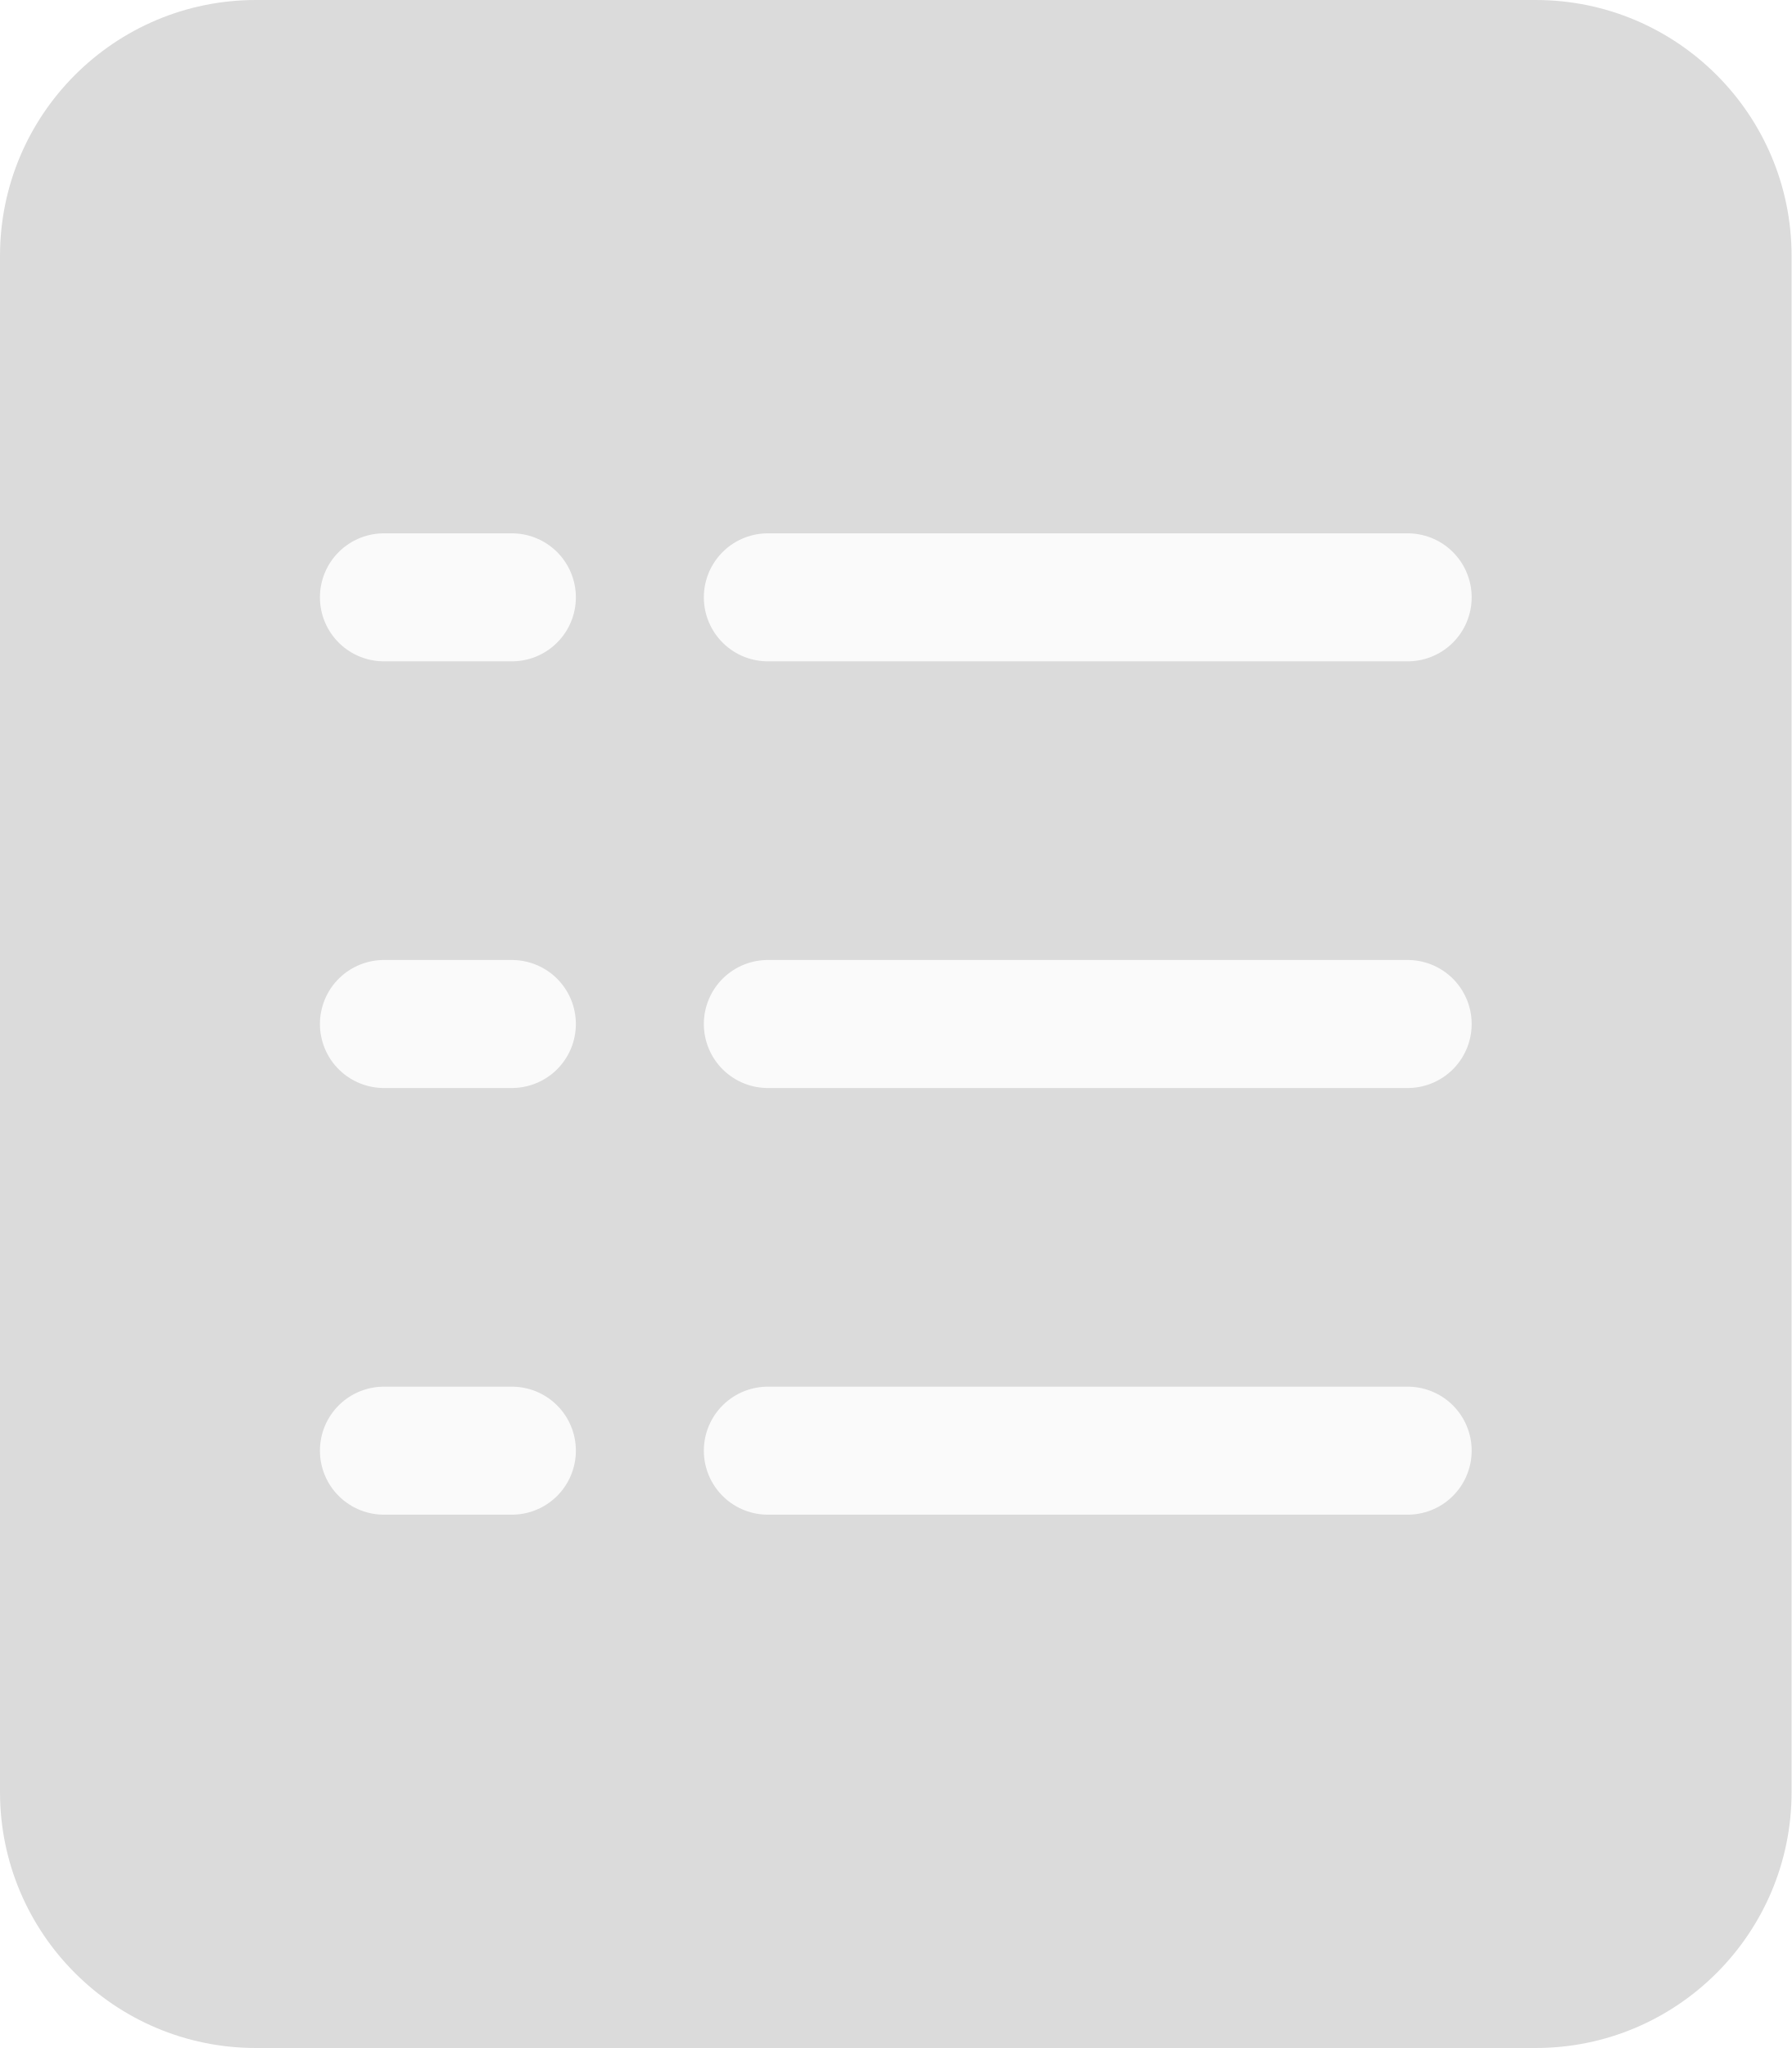
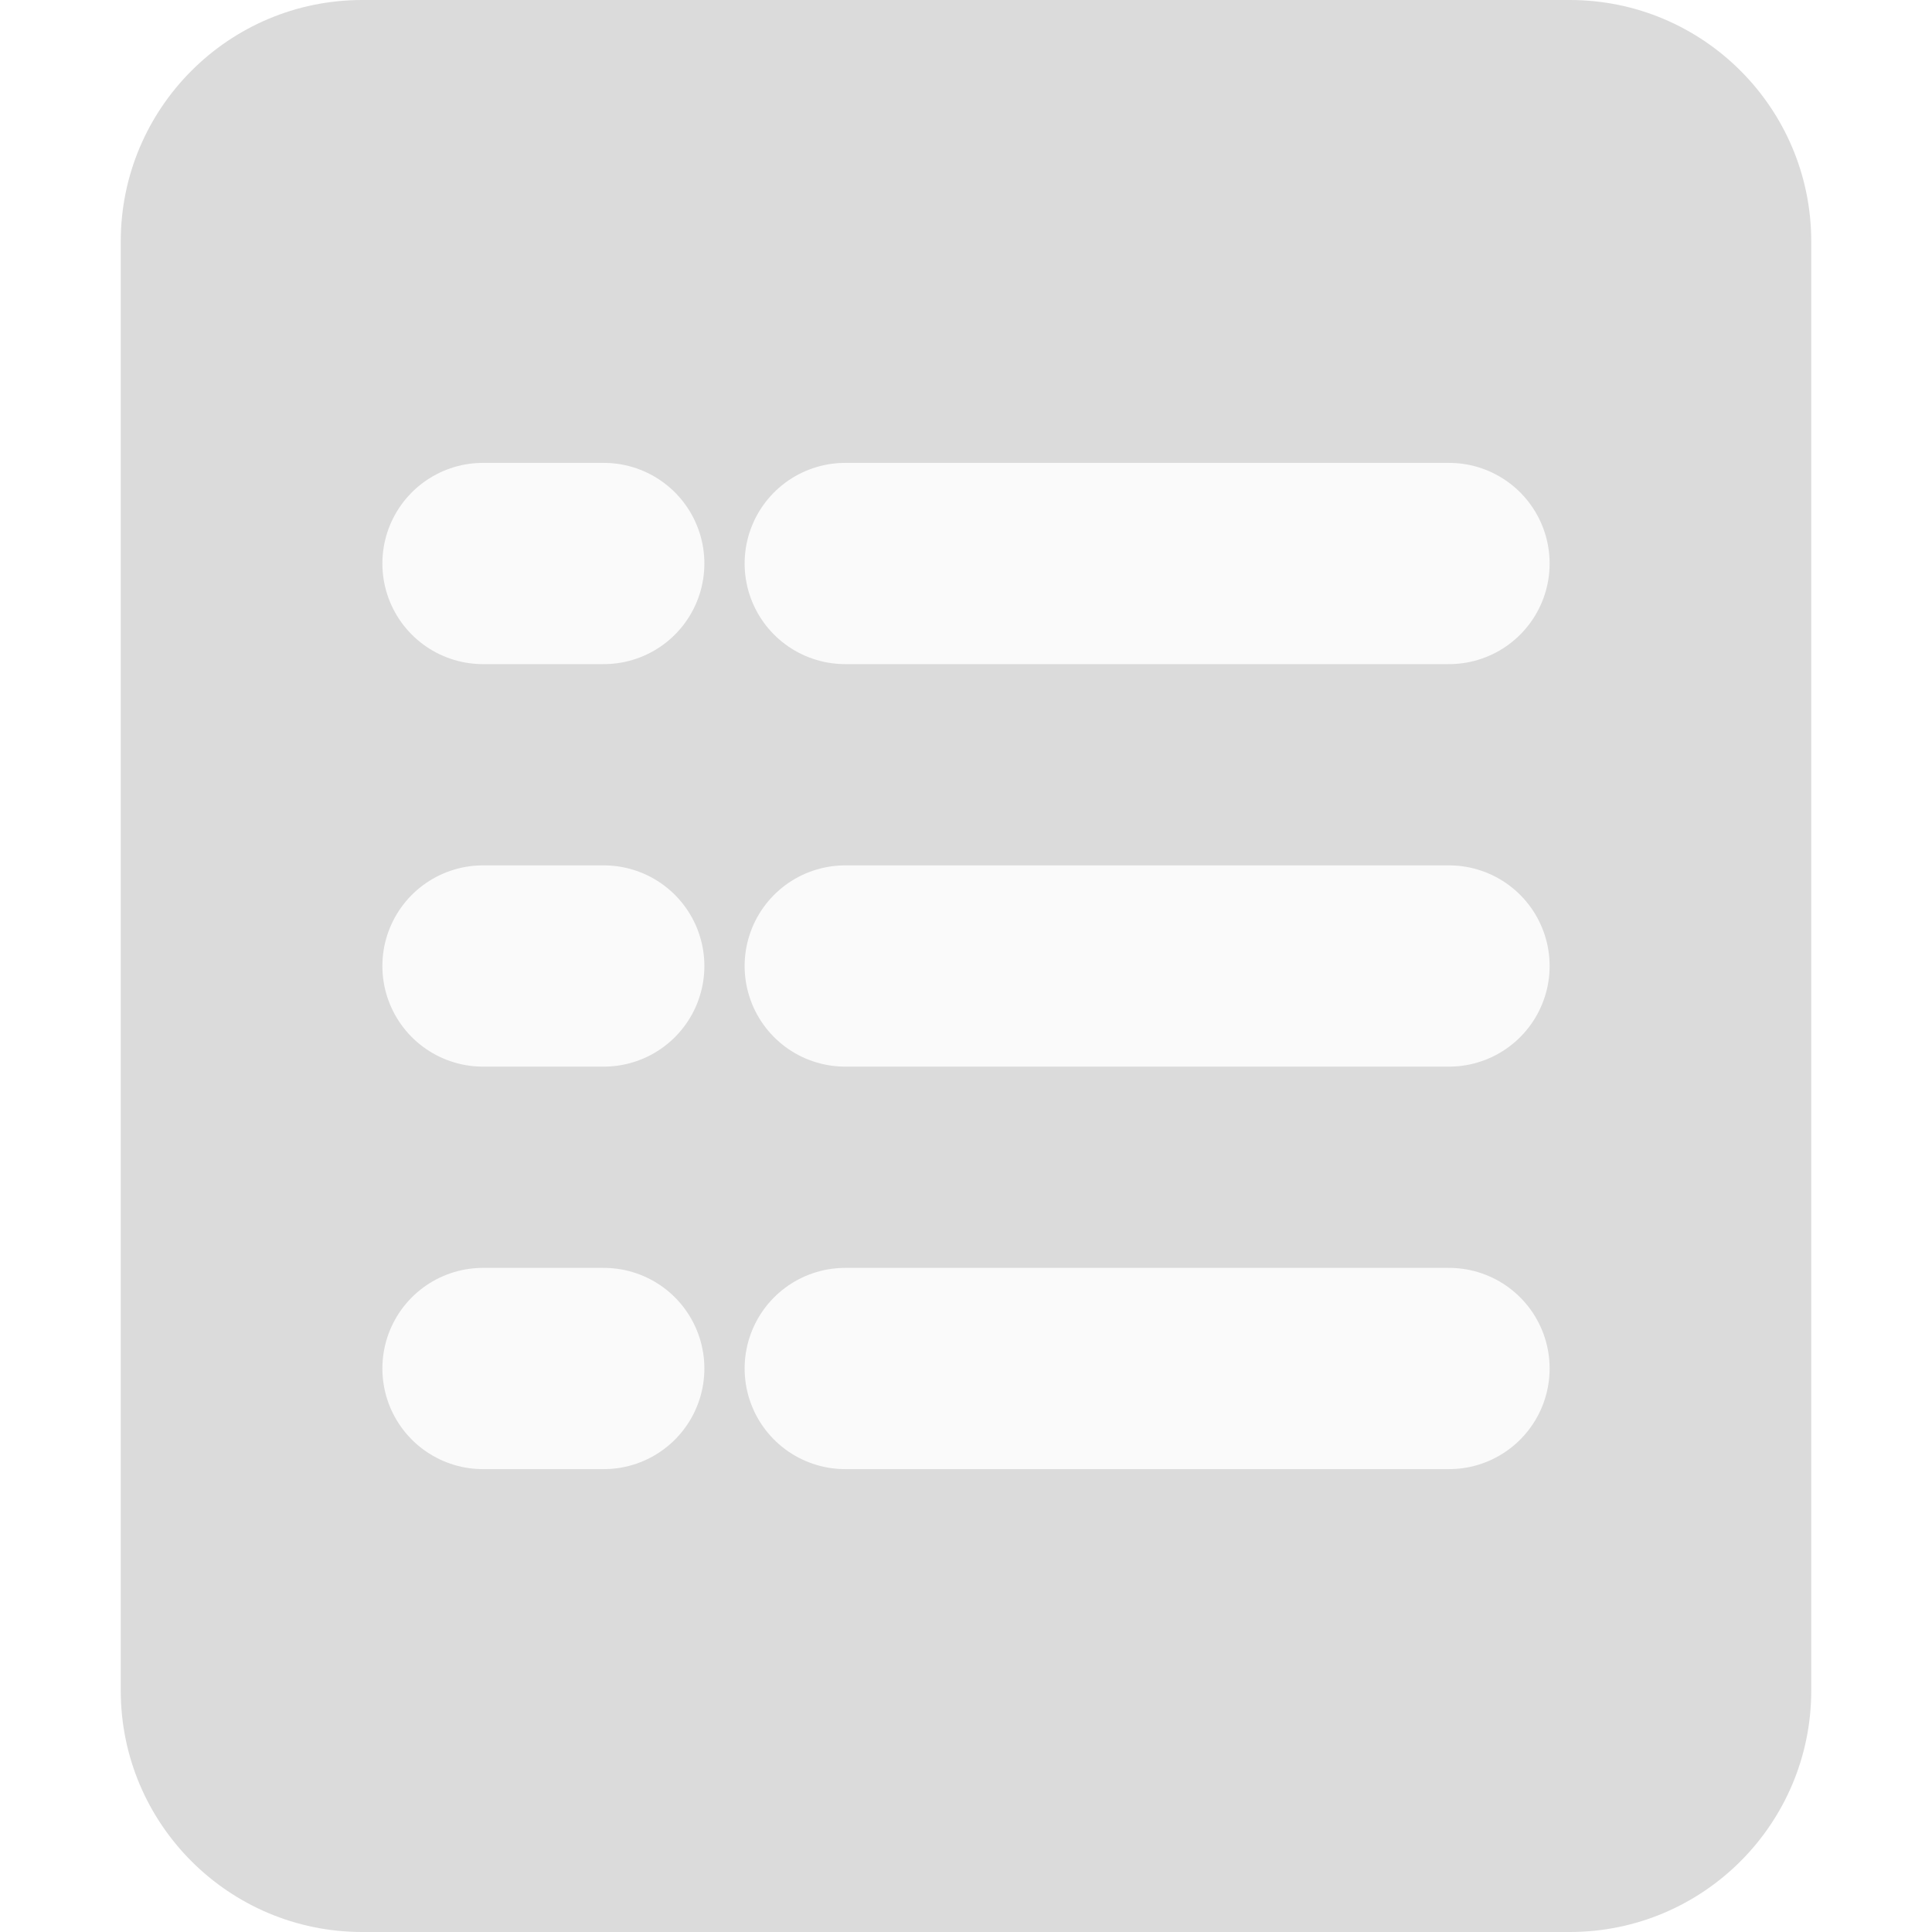
- <svg xmlns="http://www.w3.org/2000/svg" width="21" height="24" viewBox="0 0 21 24" fill="none">
-   <rect width="21" height="24" rx="3" fill="#DBDBDB" />
-   <path d="M9 7H16.5" stroke="#FAFAFA" stroke-width="1.5" stroke-linecap="round" stroke-linejoin="round" />
-   <path d="M9 12H16.5" stroke="#FAFAFA" stroke-width="1.5" stroke-linecap="round" stroke-linejoin="round" />
-   <path d="M9 17H16.5" stroke="#FAFAFA" stroke-width="1.5" stroke-linecap="round" stroke-linejoin="round" />
-   <path d="M4.5 7L6 7" stroke="#FAFAFA" stroke-width="1.5" stroke-linecap="round" stroke-linejoin="round" />
-   <path d="M4.5 12L6 12" stroke="#FAFAFA" stroke-width="1.5" stroke-linecap="round" stroke-linejoin="round" />
-   <path d="M4.5 17L6 17" stroke="#FAFAFA" stroke-width="1.5" stroke-linecap="round" stroke-linejoin="round" />
+ <svg xmlns="http://www.w3.org/2000/svg" width="24" height="24" viewBox="0 0 24 24" fill="none">
+   <rect x="1.5" y="0" width="21" height="24" rx="3" fill="#DBDBDB" />
+   <path d="M10.5 7H18" stroke="#FAFAFA" stroke-width="2.5" stroke-linecap="round" stroke-linejoin="round" />
+   <path d="M10.5 12H18" stroke="#FAFAFA" stroke-width="2.5" stroke-linecap="round" stroke-linejoin="round" />
+   <path d="M10.5 17H18" stroke="#FAFAFA" stroke-width="2.5" stroke-linecap="round" stroke-linejoin="round" />
+   <path d="M6 7L7.5 7" stroke="#FAFAFA" stroke-width="2.5" stroke-linecap="round" stroke-linejoin="round" />
+   <path d="M6 12L7.5 12" stroke="#FAFAFA" stroke-width="2.5" stroke-linecap="round" stroke-linejoin="round" />
+   <path d="M6 17L7.5 17" stroke="#FAFAFA" stroke-width="2.5" stroke-linecap="round" stroke-linejoin="round" />
</svg>
